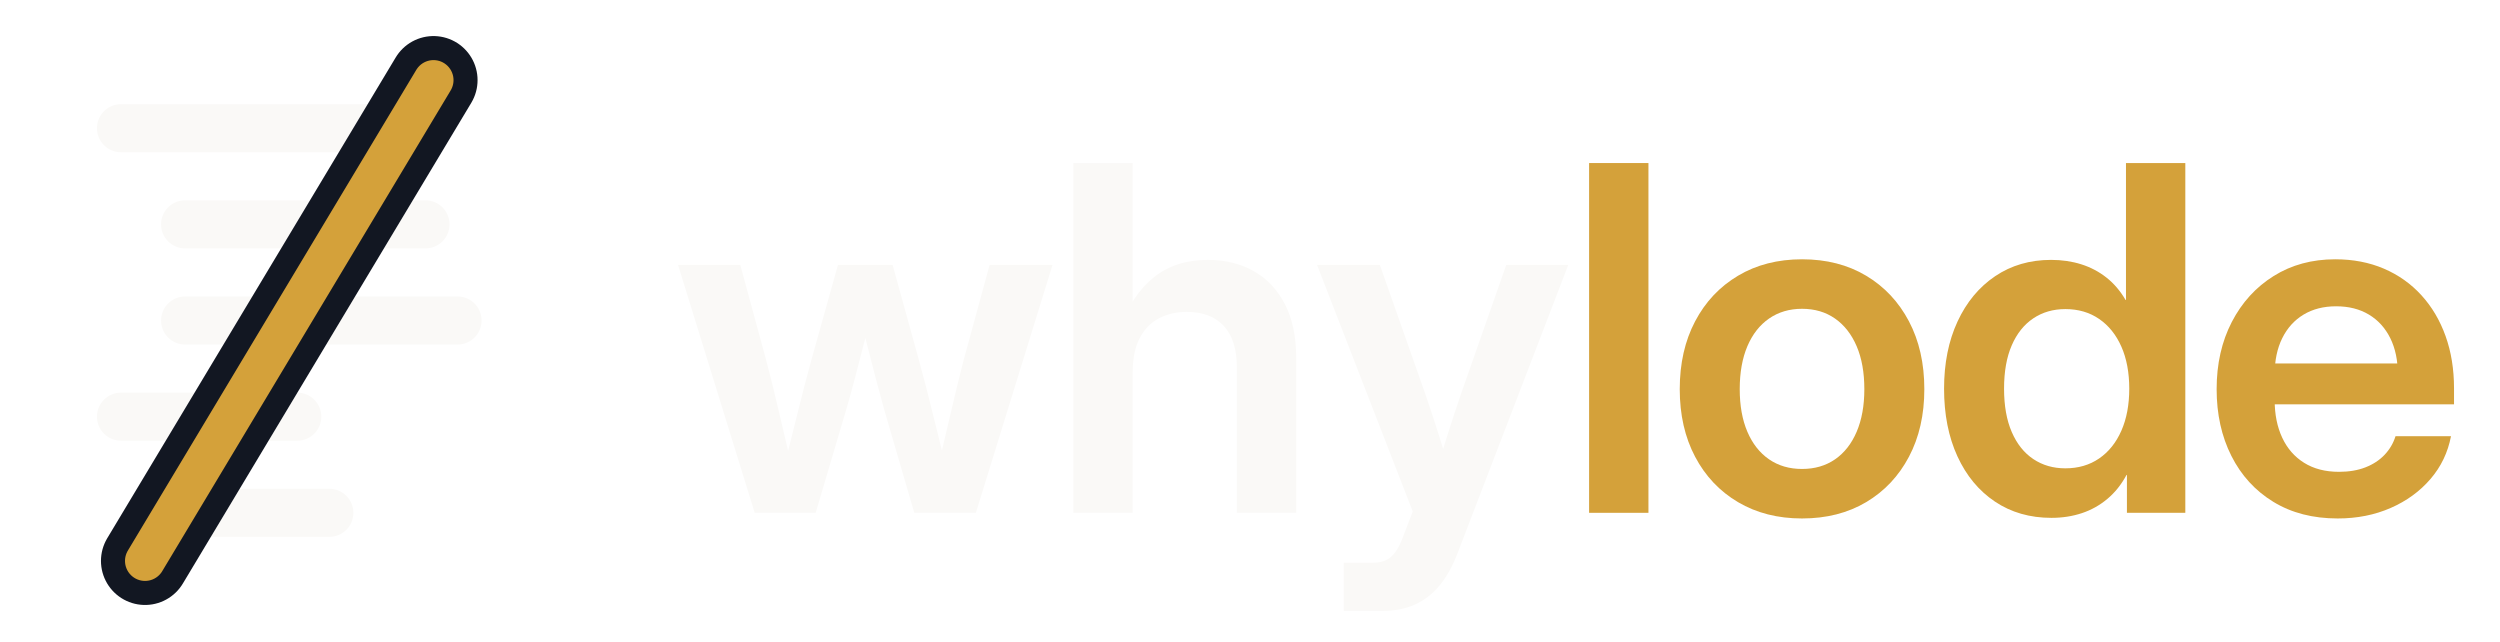
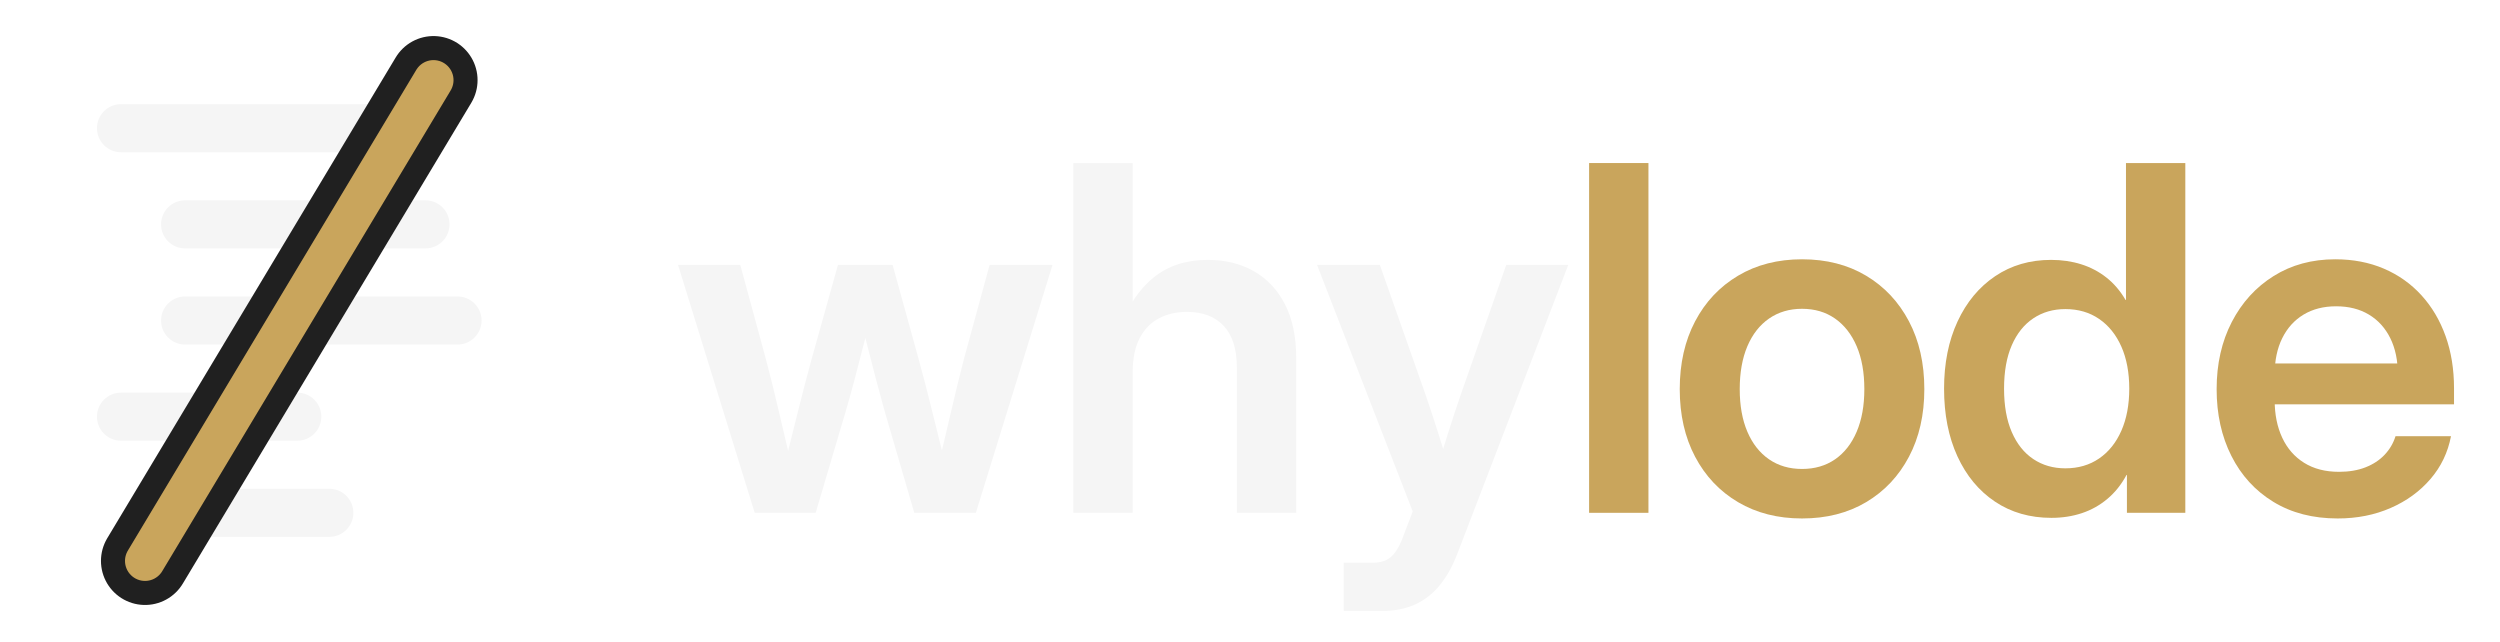
<svg xmlns="http://www.w3.org/2000/svg" viewBox="0 0 155.9 40" width="624" height="160">
  <g transform="translate(2,4)">
    <g transform="translate(0,0)">
-       <rect x="4" y="2.5" width="22" height="3" rx="1.5" fill="#FAF9F7" />
-       <rect x="8" y="8.5" width="18" height="3" rx="1.5" fill="#FAF9F7" />
-       <rect x="8" y="14.5" width="20" height="3" rx="1.5" fill="#FAF9F7" />
-       <rect x="4" y="20.5" width="14" height="3" rx="1.5" fill="#FAF9F7" />
-       <rect x="8" y="26.5" width="12" height="3" rx="1.5" fill="#FAF9F7" />
+       <rect x="4" y="2.5" width="22" height="3" rx="1.5" fill="#F5F5F5" />
+       <rect x="8" y="8.5" width="18" height="3" rx="1.5" fill="#F5F5F5" />
+       <rect x="8" y="14.5" width="20" height="3" rx="1.5" fill="#F5F5F5" />
+       <rect x="4" y="20.5" width="14" height="3" rx="1.5" fill="#F5F5F5" />
+       <rect x="8" y="26.5" width="12" height="3" rx="1.5" fill="#F5F5F5" />
    </g>
-     <line x1="7" y1="31" x2="25" y2="1" stroke="#121722" stroke-width="5.5" stroke-linecap="round" />
-     <line x1="7" y1="31" x2="25" y2="1" stroke="#D4A13A" stroke-width="2.5" stroke-linecap="round" />
+     <line x1="7" y1="31" x2="25" y2="1" stroke="#202020" stroke-width="5.5" stroke-linecap="round" />
+     <line x1="7" y1="31" x2="25" y2="1" stroke="#C9A55C" stroke-width="2.5" stroke-linecap="round" />
  </g>
  <g transform="translate(42,2)">
-     <path d="M5.044 30.0 0.26 14.531H4.144L5.739 20.4Q6.172 22.031 6.571 23.764Q6.97 25.497 7.373 27.173H6.869Q7.294 25.497 7.721 23.764Q8.149 22.031 8.597 20.4L10.239 14.531H13.649L15.271 20.4Q15.72 22.031 16.143 23.764Q16.566 25.497 16.99 27.173H16.468Q16.876 25.497 17.277 23.766Q17.677 22.036 18.1 20.4L19.702 14.531H23.627L18.844 30.0H15.002L13.124 23.559Q12.858 22.605 12.599 21.618Q12.339 20.632 12.087 19.63Q11.835 18.629 11.569 17.653H12.328Q12.067 18.629 11.807 19.63Q11.548 20.632 11.292 21.618Q11.035 22.605 10.754 23.559L8.848 30.0Z" fill="#FAF9F7" />
-     <path d="M28.629 21.253V30.0H24.926V8.174H28.629V18.466H27.841Q28.587 16.397 29.945 15.307Q31.302 14.217 33.318 14.217Q34.944 14.217 36.185 14.919Q37.427 15.622 38.13 16.984Q38.833 18.346 38.833 20.338V30.0H35.13V20.925Q35.13 19.219 34.315 18.34Q33.501 17.462 32.011 17.462Q31.041 17.462 30.277 17.858Q29.512 18.254 29.071 19.091Q28.629 19.928 28.629 21.253Z" fill="#FAF9F7" />
-     <path d="M41.8 36.123V33.114H43.619Q44.123 33.114 44.465 32.94Q44.807 32.766 45.062 32.39Q45.317 32.014 45.534 31.406L46.105 29.916L40.134 14.531H44.053L46.892 22.594Q47.333 23.871 47.736 25.155Q48.139 26.44 48.521 27.722H47.493Q47.865 26.44 48.27 25.153Q48.676 23.865 49.112 22.594L51.94 14.531H55.809L48.892 32.544Q48.429 33.753 47.767 34.547Q47.106 35.34 46.222 35.732Q45.339 36.123 44.21 36.123Q43.618 36.123 43.005 36.123Q42.392 36.123 41.8 36.123Z" fill="#FAF9F7" />
-     <path d="M60.813 8.174V30.0H57.11V8.174Z" fill="#D4A13A" />
-     <path d="M70.397 30.352Q68.126 30.352 66.405 29.335Q64.683 28.318 63.725 26.501Q62.766 24.685 62.766 22.284Q62.766 19.874 63.725 18.051Q64.683 16.228 66.405 15.204Q68.126 14.18 70.397 14.18Q72.682 14.18 74.396 15.204Q76.11 16.228 77.069 18.051Q78.028 19.874 78.028 22.284Q78.028 24.685 77.069 26.501Q76.11 28.318 74.396 29.335Q72.682 30.352 70.397 30.352ZM70.397 27.263Q71.587 27.263 72.459 26.661Q73.33 26.059 73.808 24.938Q74.285 23.817 74.285 22.284Q74.285 20.728 73.808 19.61Q73.33 18.491 72.459 17.88Q71.587 17.269 70.397 17.269Q69.221 17.269 68.342 17.875Q67.464 18.482 66.986 19.605Q66.509 20.728 66.509 22.284Q66.509 23.826 66.986 24.942Q67.464 26.059 68.338 26.661Q69.211 27.263 70.397 27.263Z" fill="#D4A13A" />
-     <path d="M85.959 30.314Q83.947 30.314 82.436 29.301Q80.925 28.288 80.093 26.474Q79.26 24.66 79.26 22.255Q79.26 19.873 80.101 18.061Q80.941 16.249 82.449 15.233Q83.957 14.217 85.938 14.217Q86.948 14.217 87.819 14.492Q88.69 14.767 89.392 15.32Q90.094 15.873 90.587 16.721H90.611V8.174H94.314V30.0H90.67V27.635H90.646Q90.163 28.534 89.451 29.13Q88.74 29.727 87.857 30.021Q86.975 30.314 85.959 30.314ZM86.83 27.224Q88.039 27.224 88.935 26.609Q89.832 25.994 90.324 24.875Q90.816 23.756 90.816 22.255Q90.816 20.745 90.324 19.631Q89.832 18.517 88.935 17.902Q88.039 17.287 86.83 17.287Q85.692 17.287 84.828 17.865Q83.964 18.442 83.484 19.547Q83.003 20.651 83.003 22.255Q83.003 23.849 83.484 24.959Q83.964 26.069 84.828 26.646Q85.692 27.224 86.83 27.224Z" fill="#D4A13A" />
-     <path d="M103.82 30.352Q101.502 30.352 99.806 29.314Q98.109 28.277 97.189 26.45Q96.268 24.624 96.268 22.284Q96.268 19.921 97.214 18.092Q98.16 16.264 99.829 15.222Q101.498 14.18 103.665 14.18Q105.34 14.18 106.702 14.763Q108.064 15.346 109.045 16.422Q110.026 17.498 110.554 18.972Q111.081 20.446 111.081 22.226V23.231H97.734V20.681H109.231L107.576 21.365Q107.576 20.057 107.105 19.104Q106.633 18.15 105.771 17.631Q104.909 17.113 103.723 17.113Q102.552 17.113 101.692 17.631Q100.832 18.15 100.361 19.104Q99.889 20.057 99.889 21.365V22.973Q99.889 24.301 100.359 25.31Q100.829 26.319 101.728 26.88Q102.628 27.442 103.904 27.442Q104.834 27.442 105.55 27.164Q106.267 26.885 106.745 26.383Q107.223 25.881 107.431 25.218H110.892Q110.604 26.735 109.612 27.889Q108.621 29.044 107.126 29.698Q105.631 30.352 103.82 30.352Z" fill="#D4A13A" />
+     <path d="M5.044 30.0 0.26 14.531H4.144L5.739 20.4Q6.172 22.031 6.571 23.764Q6.97 25.497 7.373 27.173H6.869Q7.294 25.497 7.721 23.764Q8.149 22.031 8.597 20.4L10.239 14.531H13.649L15.271 20.4Q15.72 22.031 16.143 23.764Q16.566 25.497 16.99 27.173H16.468Q16.876 25.497 17.277 23.766Q17.677 22.036 18.1 20.4L19.702 14.531H23.627L18.844 30.0H15.002L13.124 23.559Q12.858 22.605 12.599 21.618Q12.339 20.632 12.087 19.63Q11.835 18.629 11.569 17.653H12.328Q12.067 18.629 11.807 19.63Q11.548 20.632 11.292 21.618Q11.035 22.605 10.754 23.559L8.848 30.0Z" fill="#F5F5F5" />
+     <path d="M28.629 21.253V30.0H24.926V8.174H28.629V18.466H27.841Q28.587 16.397 29.945 15.307Q31.302 14.217 33.318 14.217Q34.944 14.217 36.185 14.919Q37.427 15.622 38.13 16.984Q38.833 18.346 38.833 20.338V30.0H35.13V20.925Q35.13 19.219 34.315 18.34Q33.501 17.462 32.011 17.462Q31.041 17.462 30.277 17.858Q29.512 18.254 29.071 19.091Q28.629 19.928 28.629 21.253Z" fill="#F5F5F5" />
+     <path d="M41.8 36.123V33.114H43.619Q44.123 33.114 44.465 32.94Q44.807 32.766 45.062 32.39Q45.317 32.014 45.534 31.406L46.105 29.916L40.134 14.531H44.053L46.892 22.594Q47.333 23.871 47.736 25.155Q48.139 26.44 48.521 27.722H47.493Q47.865 26.44 48.27 25.153Q48.676 23.865 49.112 22.594L51.94 14.531H55.809L48.892 32.544Q48.429 33.753 47.767 34.547Q47.106 35.34 46.222 35.732Q45.339 36.123 44.21 36.123Q43.618 36.123 43.005 36.123Q42.392 36.123 41.8 36.123Z" fill="#F5F5F5" />
+     <path d="M60.813 8.174V30.0H57.11V8.174Z" fill="#C9A55C" />
+     <path d="M70.397 30.352Q68.126 30.352 66.405 29.335Q64.683 28.318 63.725 26.501Q62.766 24.685 62.766 22.284Q62.766 19.874 63.725 18.051Q64.683 16.228 66.405 15.204Q68.126 14.18 70.397 14.18Q72.682 14.18 74.396 15.204Q76.11 16.228 77.069 18.051Q78.028 19.874 78.028 22.284Q78.028 24.685 77.069 26.501Q76.11 28.318 74.396 29.335Q72.682 30.352 70.397 30.352ZM70.397 27.263Q71.587 27.263 72.459 26.661Q73.33 26.059 73.808 24.938Q74.285 23.817 74.285 22.284Q74.285 20.728 73.808 19.61Q73.33 18.491 72.459 17.88Q71.587 17.269 70.397 17.269Q69.221 17.269 68.342 17.875Q67.464 18.482 66.986 19.605Q66.509 20.728 66.509 22.284Q66.509 23.826 66.986 24.942Q67.464 26.059 68.338 26.661Q69.211 27.263 70.397 27.263Z" fill="#C9A55C" />
+     <path d="M85.959 30.314Q83.947 30.314 82.436 29.301Q80.925 28.288 80.093 26.474Q79.26 24.66 79.26 22.255Q79.26 19.873 80.101 18.061Q80.941 16.249 82.449 15.233Q83.957 14.217 85.938 14.217Q86.948 14.217 87.819 14.492Q88.69 14.767 89.392 15.32Q90.094 15.873 90.587 16.721H90.611V8.174H94.314V30.0H90.67V27.635H90.646Q90.163 28.534 89.451 29.13Q88.74 29.727 87.857 30.021Q86.975 30.314 85.959 30.314ZM86.83 27.224Q88.039 27.224 88.935 26.609Q89.832 25.994 90.324 24.875Q90.816 23.756 90.816 22.255Q90.816 20.745 90.324 19.631Q89.832 18.517 88.935 17.902Q88.039 17.287 86.83 17.287Q85.692 17.287 84.828 17.865Q83.964 18.442 83.484 19.547Q83.003 20.651 83.003 22.255Q83.003 23.849 83.484 24.959Q83.964 26.069 84.828 26.646Q85.692 27.224 86.83 27.224Z" fill="#C9A55C" />
+     <path d="M103.82 30.352Q101.502 30.352 99.806 29.314Q98.109 28.277 97.189 26.45Q96.268 24.624 96.268 22.284Q96.268 19.921 97.214 18.092Q98.16 16.264 99.829 15.222Q101.498 14.18 103.665 14.18Q105.34 14.18 106.702 14.763Q108.064 15.346 109.045 16.422Q110.026 17.498 110.554 18.972Q111.081 20.446 111.081 22.226V23.231H97.734V20.681H109.231L107.576 21.365Q107.576 20.057 107.105 19.104Q106.633 18.15 105.771 17.631Q104.909 17.113 103.723 17.113Q102.552 17.113 101.692 17.631Q100.832 18.15 100.361 19.104Q99.889 20.057 99.889 21.365V22.973Q99.889 24.301 100.359 25.31Q100.829 26.319 101.728 26.88Q102.628 27.442 103.904 27.442Q104.834 27.442 105.55 27.164Q106.267 26.885 106.745 26.383Q107.223 25.881 107.431 25.218H110.892Q110.604 26.735 109.612 27.889Q108.621 29.044 107.126 29.698Q105.631 30.352 103.82 30.352Z" fill="#C9A55C" />
  </g>
</svg>
